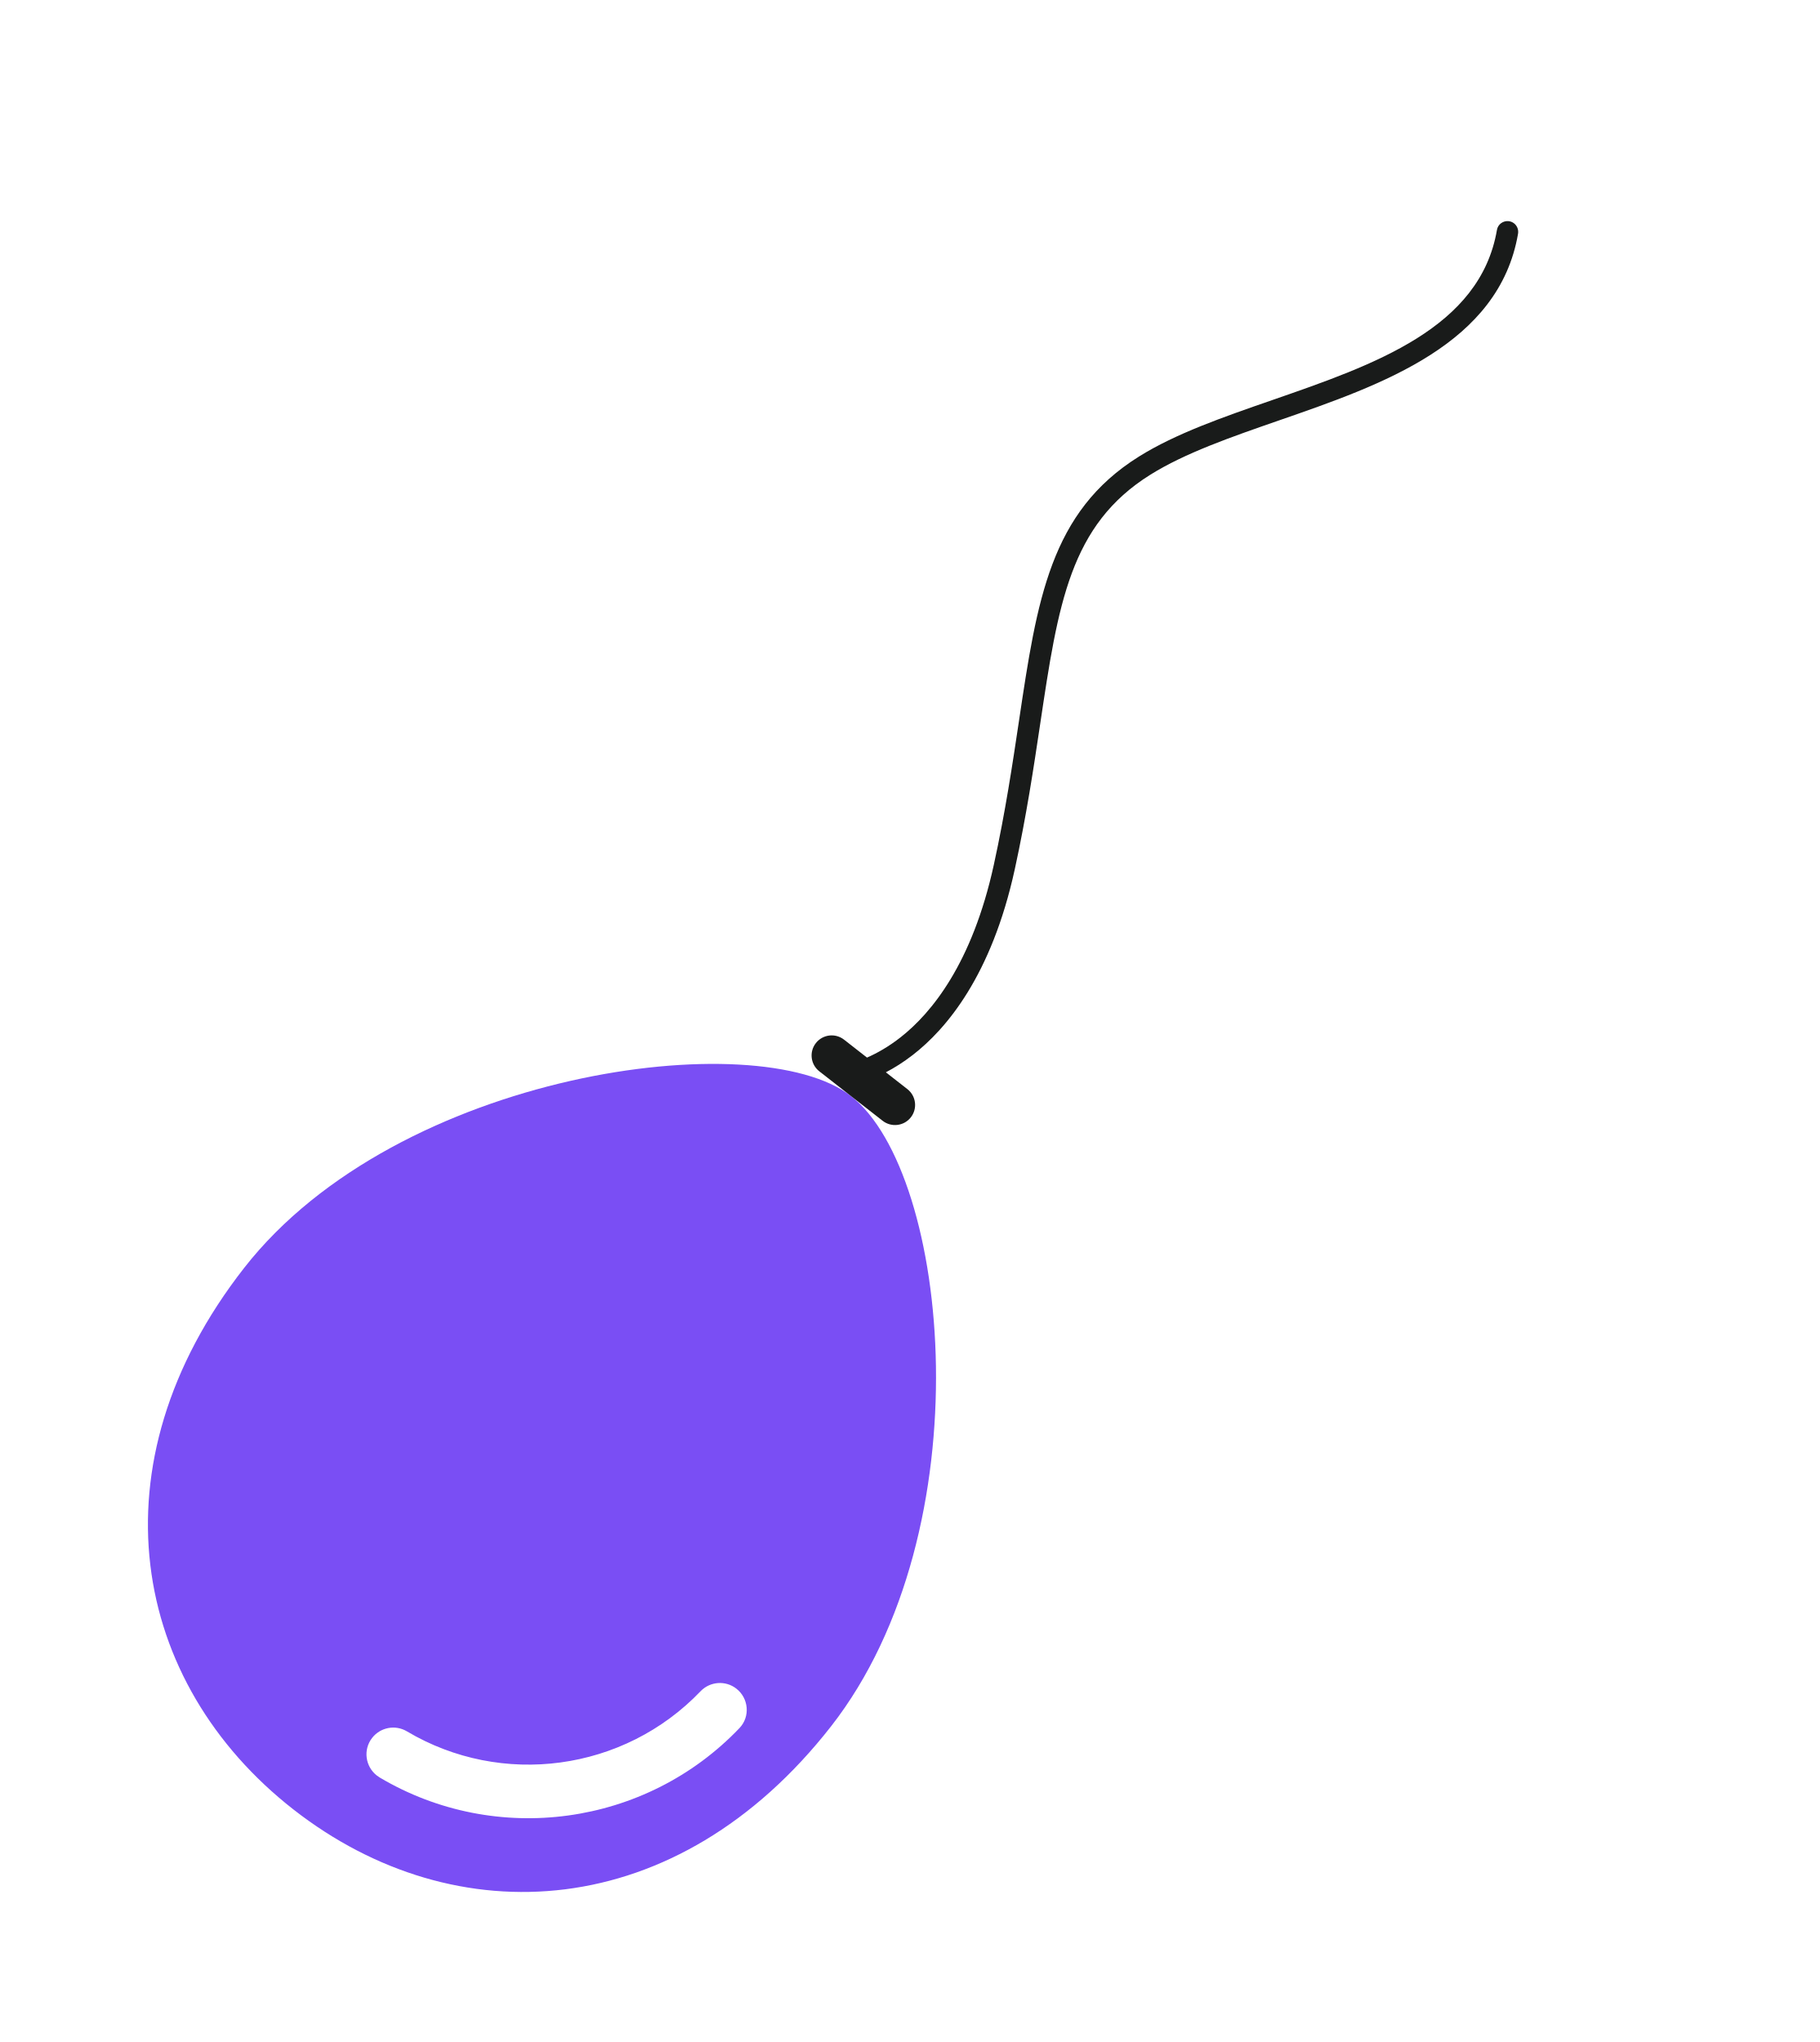
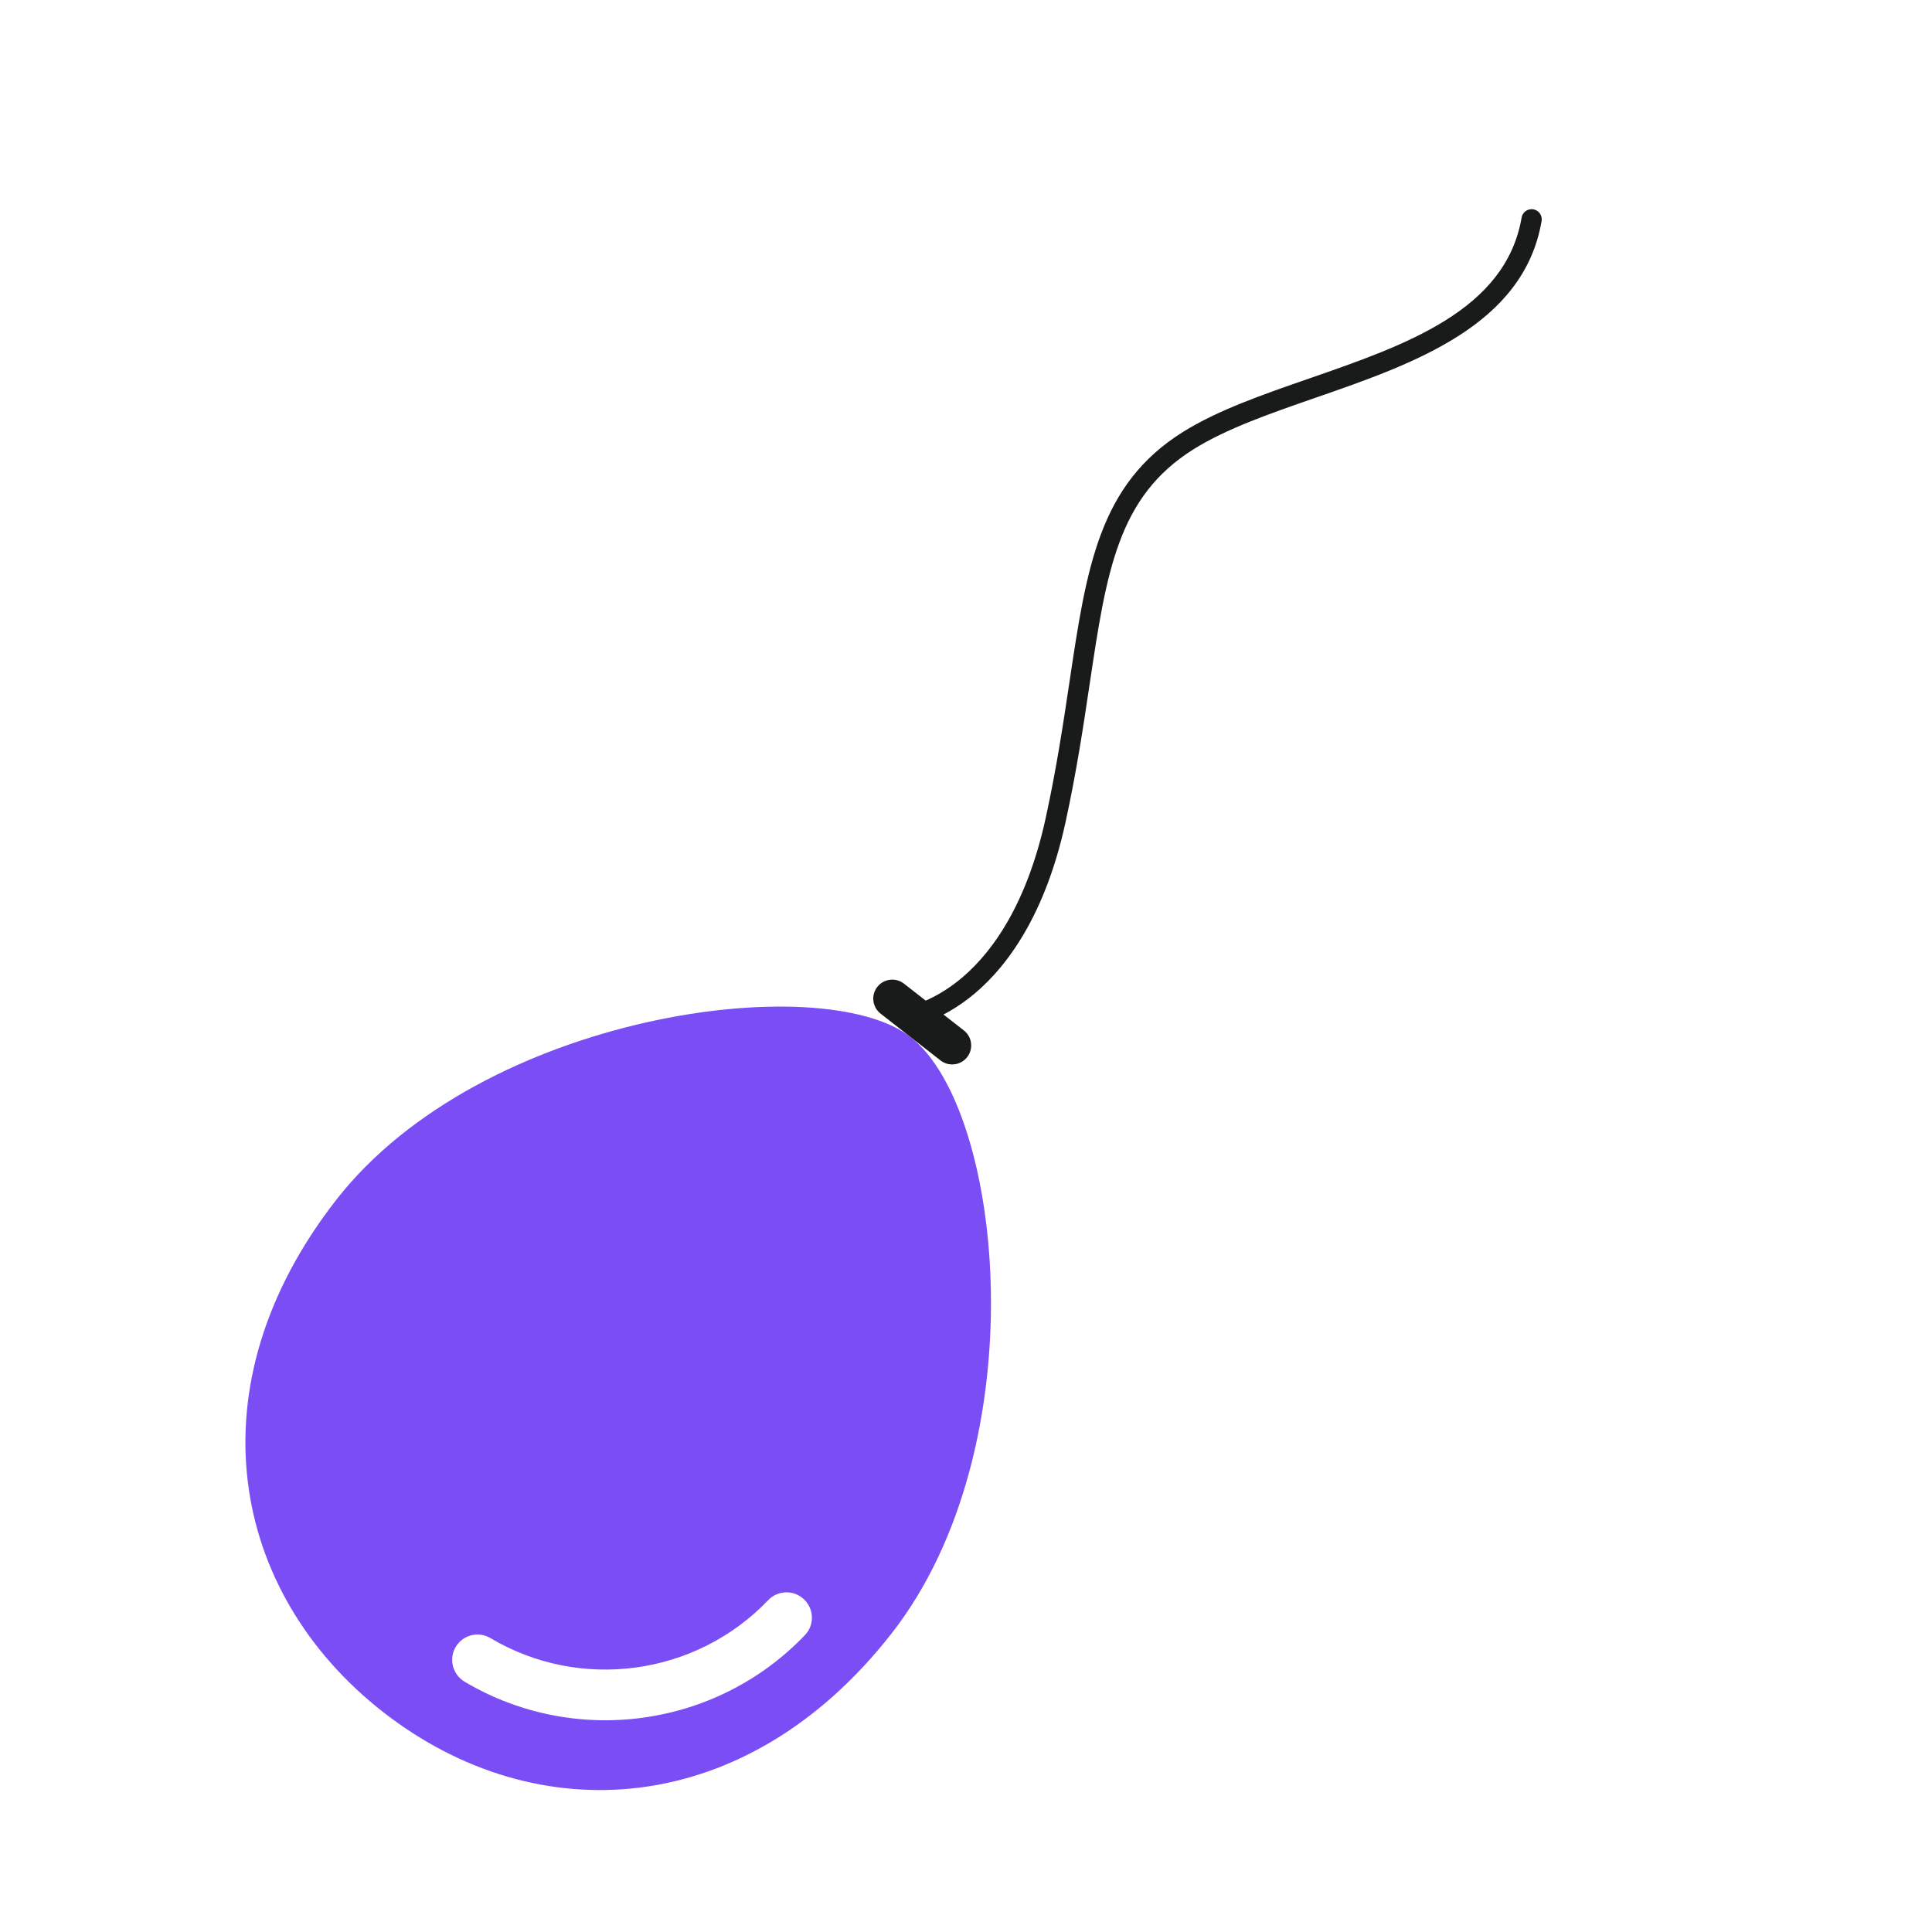
- <svg xmlns="http://www.w3.org/2000/svg" width="408px" height="458px" viewBox="0 0 408 458" version="1.1">
-   <g id="Page-1" stroke="none" stroke-width="1" fill="none" fill-rule="evenodd">
-     <g id="baloon-16" transform="translate(-296, -171)">
-       <g id="Group" transform="translate(500, 400) rotate(-142) translate(-500, -400) translate(416.488, 175.565)">
-         <path d="M83.512,203.073 C55.274,203.073 0,144.996 0,88.919 C0,32.843 37.389,-2.84217094e-14 83.512,-2.84217094e-14 C129.634,-2.84217094e-14 167.024,32.843 167.024,88.919 C167.024,144.996 109.948,203.073 83.512,203.073 M73.47,17.511 C73.21,17.511 72.946,17.527 72.68,17.562 C42.624,21.423 18.946,45.66 15.943,75.976 C15.595,79.485 18.405,82.511 21.931,82.511 L21.932,82.511 C25.021,82.511 27.598,80.168 27.908,77.095 C30.395,52.366 49.733,32.609 74.265,29.475 C77.263,29.093 79.507,26.541 79.507,23.519 C79.507,20.144 76.749,17.511 73.47,17.511" id="Fill-1" fill="#7A4EF4" />
-         <path d="M86.839,448.87 C85.976,448.87 85.136,448.401 84.694,447.577 C72.823,425.437 87.815,402.241 101.093,381.697 C107.352,372.011 113.265,362.863 116.414,354.202 C123.675,334.237 114.84,318.622 101.466,294.983 C96.647,286.465 91.185,276.811 85.866,265.743 C75.311,243.782 75.908,228.12 78.268,218.849 C78.927,216.259 79.755,214.011 80.628,212.085 L74.5,212.085 C72.011,212.085 69.994,210.067 69.994,207.579 C69.994,205.09 72.011,203.073 74.5,203.073 L92.524,203.073 C95.013,203.073 97.03,205.09 97.03,207.579 C97.03,210.067 95.013,212.085 92.524,212.085 L85.992,212.085 C84.854,214.193 83.68,216.949 82.841,220.377 C80.77,228.831 80.366,243.203 90.198,263.661 C95.448,274.584 100.867,284.164 105.649,292.617 C119.176,316.525 128.948,333.799 120.932,355.845 C117.597,365.015 111.541,374.386 105.129,384.306 C91.974,404.661 78.384,425.688 88.962,445.362 C89.556,446.467 89.162,447.846 88.097,448.509 C87.702,448.754 87.268,448.87 86.839,448.87" id="Fill-2" fill="#191B1A" />
+ <svg width="200px" height="200px" viewBox="0 0 408 458">
+   <g stroke="none" stroke-width="1" fill="none" fill-rule="evenodd">
+     <g transform="translate(-296, -171)">
+       <g transform="translate(500, 400) rotate(-142) translate(-500, -400) translate(416.488, 175.565)">
+         <path d="M83.512,203.073 C55.274,203.073 0,144.996 0,88.919 C0,32.843 37.389,-2.84217094e-14 83.512,-2.84217094e-14 C129.634,-2.84217094e-14 167.024,32.843 167.024,88.919 C167.024,144.996 109.948,203.073 83.512,203.073 M73.47,17.511 C73.21,17.511 72.946,17.527 72.68,17.562 C42.624,21.423 18.946,45.66 15.943,75.976 C15.595,79.485 18.405,82.511 21.931,82.511 L21.932,82.511 C25.021,82.511 27.598,80.168 27.908,77.095 C30.395,52.366 49.733,32.609 74.265,29.475 C77.263,29.093 79.507,26.541 79.507,23.519 C79.507,20.144 76.749,17.511 73.47,17.511" fill="#7A4EF4" />
+         <path d="M86.839,448.87 C85.976,448.87 85.136,448.401 84.694,447.577 C72.823,425.437 87.815,402.241 101.093,381.697 C107.352,372.011 113.265,362.863 116.414,354.202 C123.675,334.237 114.84,318.622 101.466,294.983 C96.647,286.465 91.185,276.811 85.866,265.743 C75.311,243.782 75.908,228.12 78.268,218.849 C78.927,216.259 79.755,214.011 80.628,212.085 L74.5,212.085 C72.011,212.085 69.994,210.067 69.994,207.579 C69.994,205.09 72.011,203.073 74.5,203.073 L92.524,203.073 C95.013,203.073 97.03,205.09 97.03,207.579 C97.03,210.067 95.013,212.085 92.524,212.085 L85.992,212.085 C84.854,214.193 83.68,216.949 82.841,220.377 C80.77,228.831 80.366,243.203 90.198,263.661 C95.448,274.584 100.867,284.164 105.649,292.617 C119.176,316.525 128.948,333.799 120.932,355.845 C117.597,365.015 111.541,374.386 105.129,384.306 C91.974,404.661 78.384,425.688 88.962,445.362 C89.556,446.467 89.162,447.846 88.097,448.509 C87.702,448.754 87.268,448.87 86.839,448.87" fill="#191B1A" />
      </g>
    </g>
  </g>
</svg>
